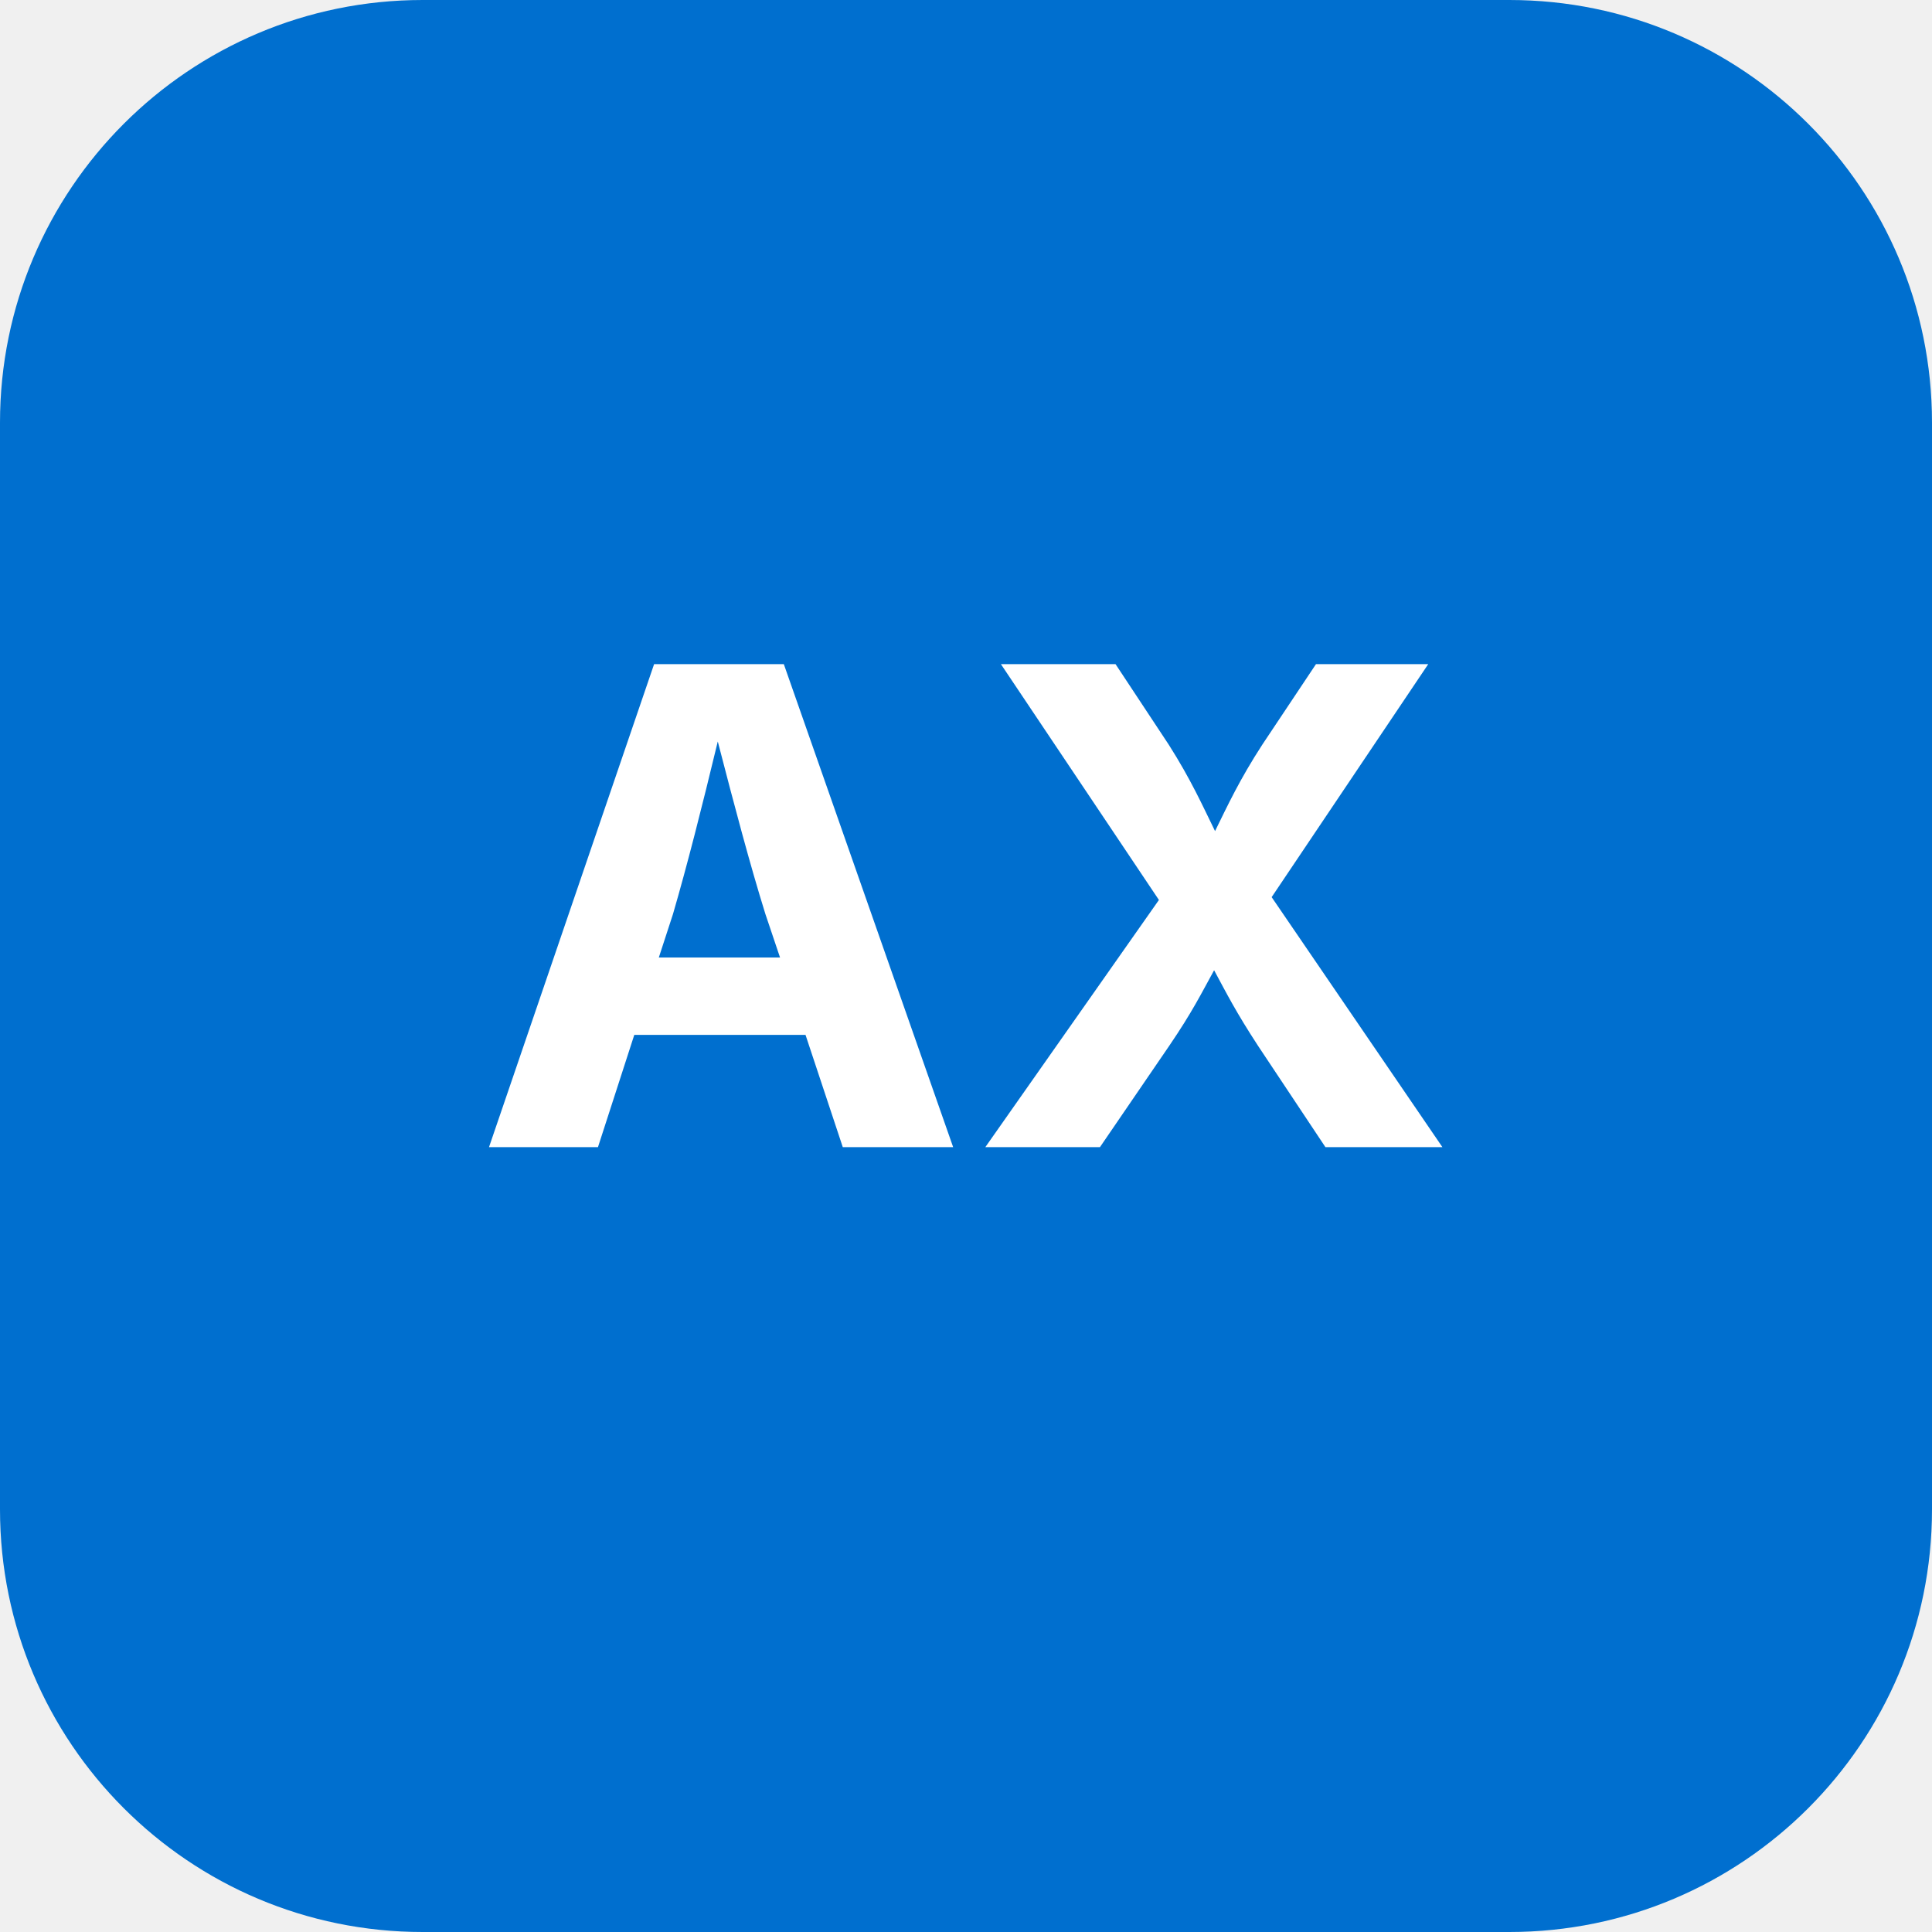
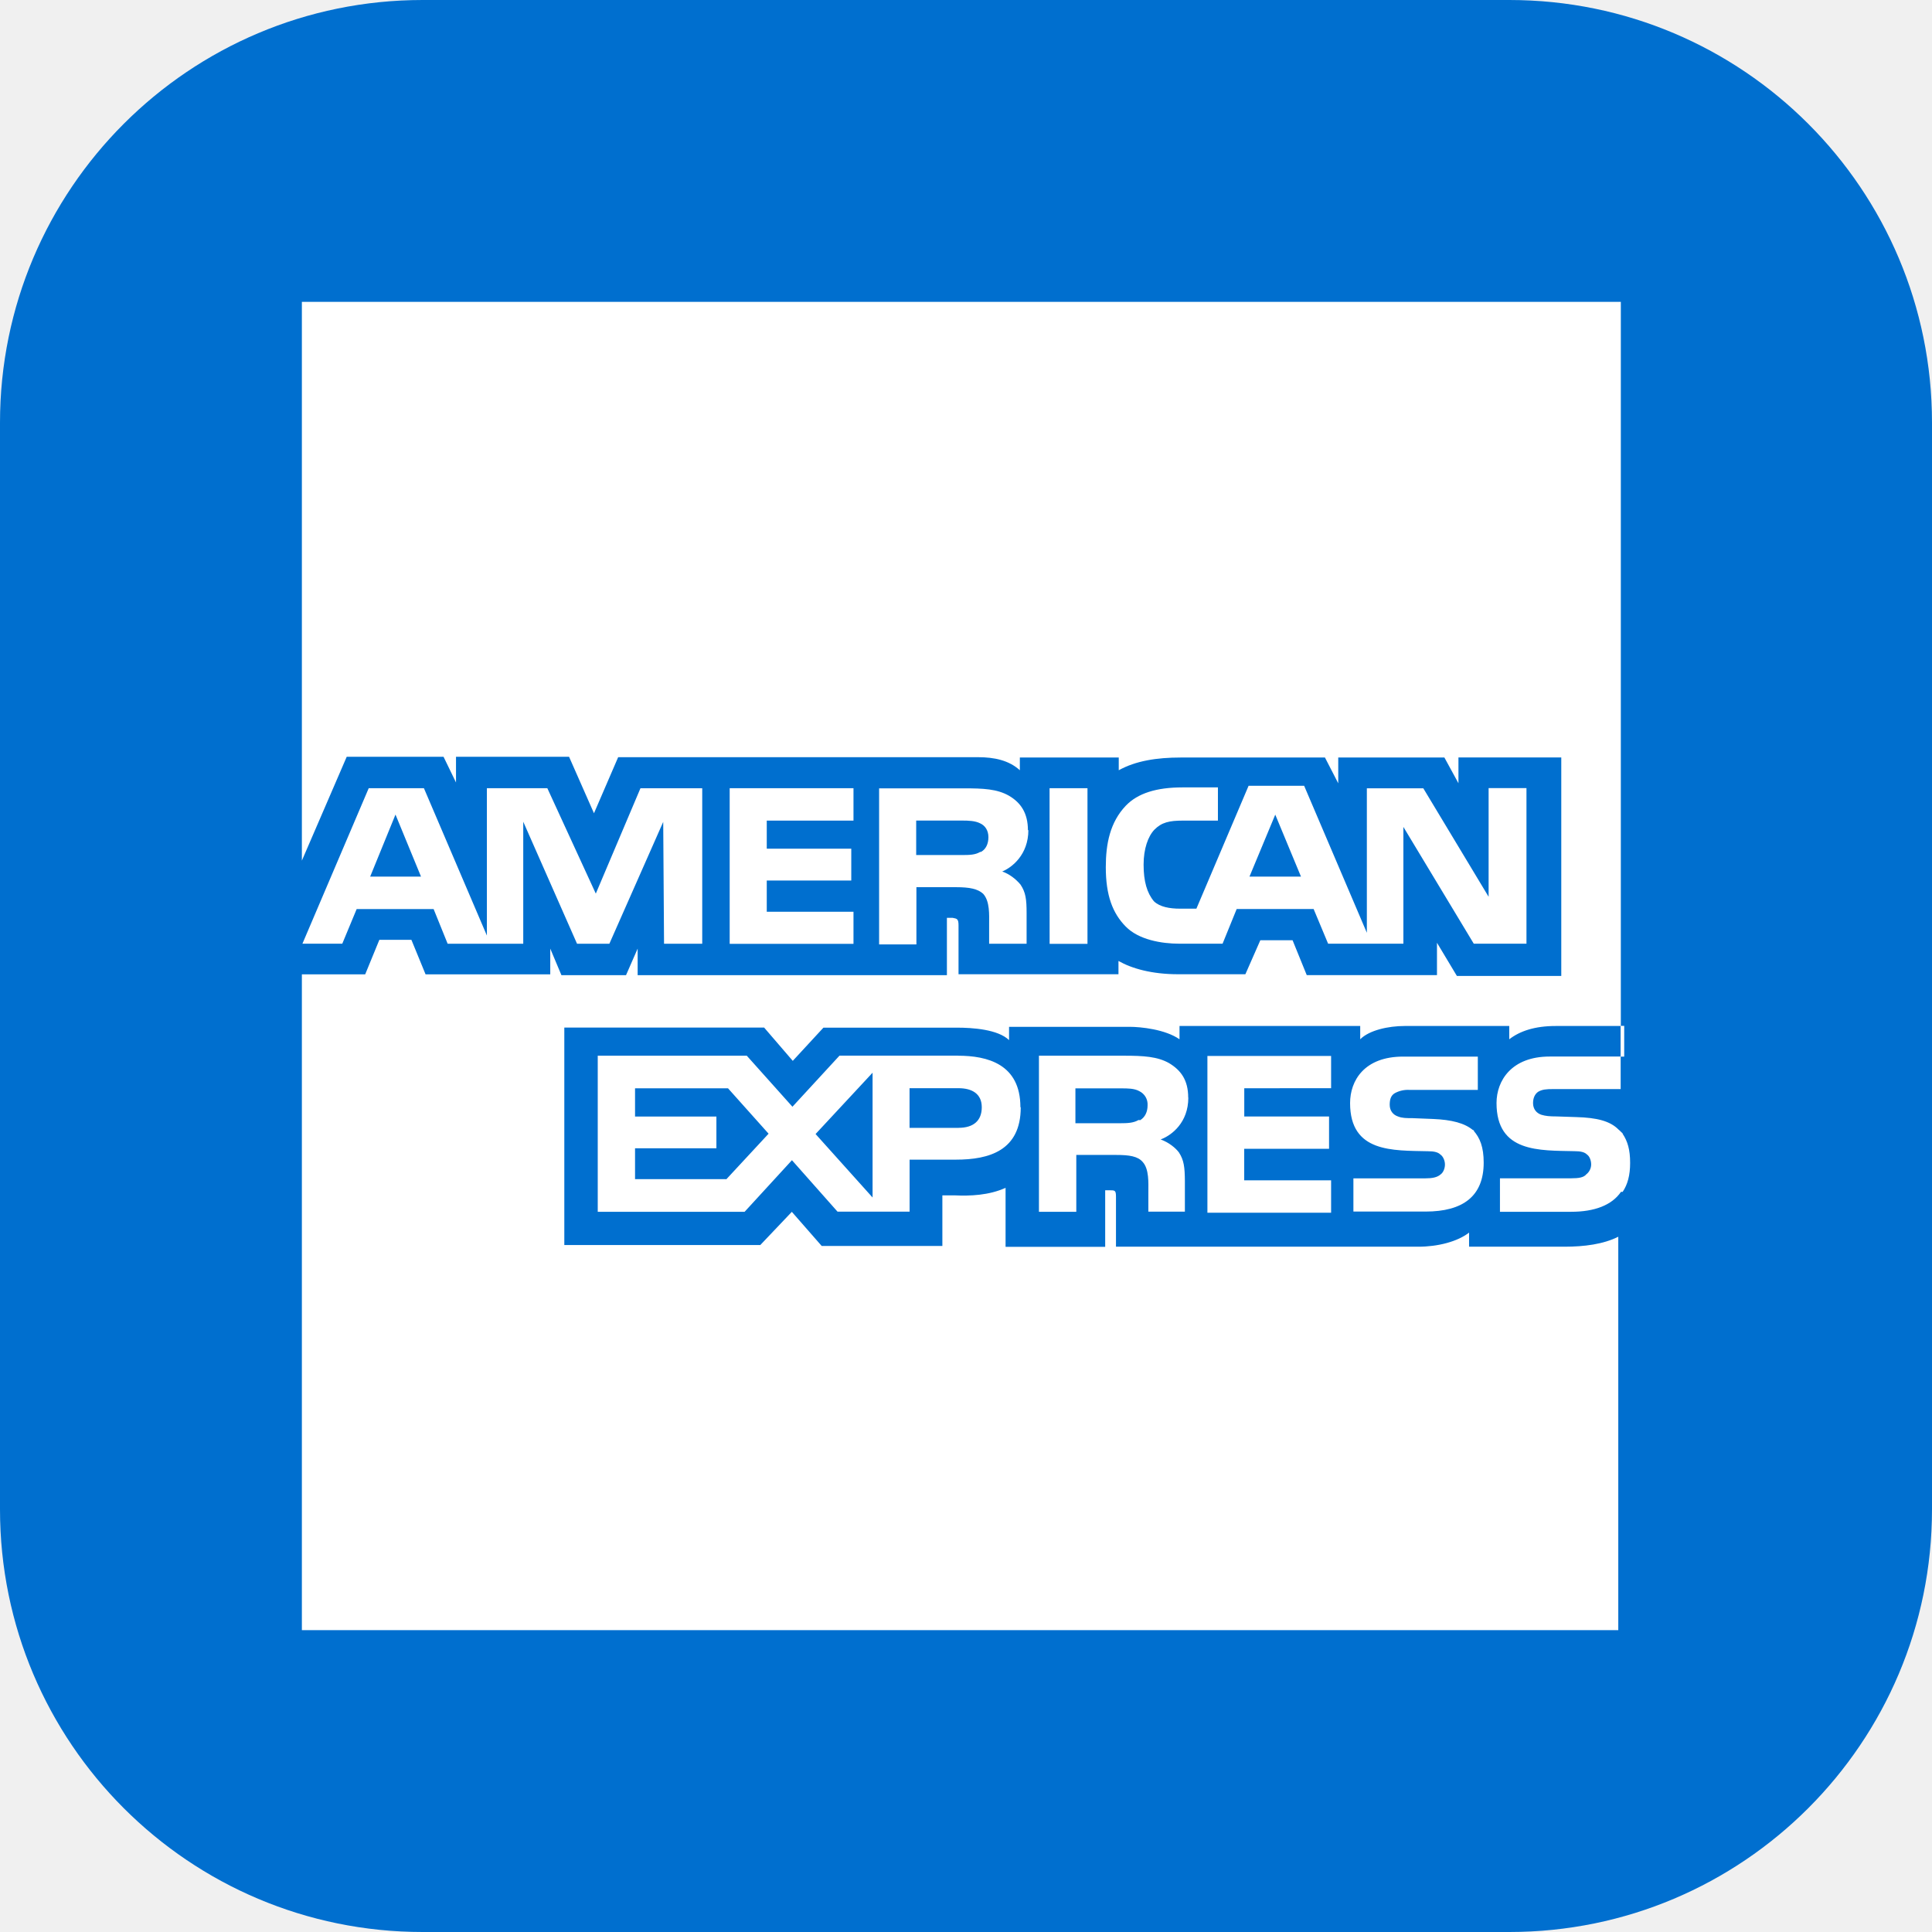
<svg xmlns="http://www.w3.org/2000/svg" width="64" height="64" viewBox="0 0 64 64" role="img" aria-label="Amex">
  <rect width="64" height="64" rx="14" fill="#006FCF" />
-   <text x="32" y="38" text-anchor="middle" font-family="Inter,Arial,sans-serif" font-size="22" font-weight="700" fill="#fff">AX</text>
+   <g transform="translate(10 10) scale(1.833333)">
+     <path fill="#FFFFFF" d="M16.015 14.378c0-.32-.135-.496-.344-.622-.21-.12-.464-.135-.81-.135h-1.543v2.82h.675v-1.027h.72c.24 0 .39.024.478.125.12.13.104.38.104.55v.35h.66v-.555c-.002-.25-.017-.376-.108-.516-.06-.08-.18-.18-.33-.234l.02-.008c.18-.072.48-.297.48-.747zm-.87.407l-.028-.002c-.09.053-.195.058-.33.058h-.81v-.63h.824c.12 0 .24 0 .33.05.098.048.156.147.15.255 0 .12-.045.215-.134.27zM20.297 15.837H19v.6h1.304c.676 0 1.05-.278 1.05-.884 0-.28-.066-.448-.187-.582-.153-.133-.392-.193-.73-.207l-.376-.015c-.104 0-.18 0-.255-.03-.09-.03-.15-.105-.15-.21 0-.09.017-.166.09-.21.083-.046.177-.066.272-.06h1.23v-.602h-1.35c-.704 0-.958.437-.958.84 0 .9.776.855 1.407.87.104 0 .18.015.225.06.046.03.082.106.082.18 0 .077-.035.15-.08.18-.06.053-.15.07-.277.07zM0 0v10.096L.81 8.22h1.75l.225.464V8.22h2.043l.45 1.02.437-1.013h6.502c.295 0 .56.057.756.236v-.23h1.787v.23c.307-.17.686-.23 1.12-.23h2.606l.24.466v-.466h1.918l.254.465v-.466h1.858v3.948H20.87l-.36-.6v.585h-2.353l-.256-.63h-.583l-.27.614h-1.213c-.48 0-.84-.104-1.08-.24v.24h-2.89v-.884c0-.12-.03-.12-.105-.135h-.105v1.036H6.067v-.48l-.21.48H4.69l-.202-.48v.465H2.235l-.256-.624H1.4l-.256.624H0V24h23.786v-7.108c-.27.135-.613.18-.973.18H21.09v-.255c-.21.165-.57.255-.914.255H14.71v-.9c0-.12-.018-.12-.12-.12h-.075v1.022h-1.8v-1.066c-.298.136-.643.15-.928.136h-.214v.915h-2.18l-.54-.617-.57.6H4.742v-3.93h3.61l.518.602.554-.6h2.412c.28 0 .74.03.942.225v-.24h2.177c.202 0 .644.045.903.225v-.24h3.265v.24c.163-.164.508-.24.803-.24h1.89v.24c.194-.15.464-.24.84-.24h1.176V0H0zM21.156 14.955c.004.005.006.012.01.016.01.01.024.01.032.02l-.042-.035zM23.828 13.082h.065v.555h-.065zM23.865 15.03v-.005c-.03-.025-.046-.048-.075-.07-.15-.153-.39-.215-.764-.225l-.36-.012c-.12 0-.194-.007-.27-.03-.09-.03-.15-.105-.15-.21 0-.09.03-.16.09-.204.076-.045.15-.05.27-.05h1.223v-.588h-1.283c-.69 0-.96.437-.96.84 0 .9.78.855 1.41.87.104 0 .18.015.224.06.046.03.076.106.076.18 0 .07-.034.138-.09.18-.045.056-.136.07-.27.07h-1.288v.605h1.287c.42 0 .734-.118.9-.36h.03c.09-.134.135-.3.135-.523 0-.24-.045-.39-.135-.526zM18.597 14.208v-.583h-2.235V16.458h2.235v-.585h-1.57v-.57h1.533v-.584h-1.532v-.51M13.51 8.787h.685V11.6h-.684zM13.126 9.543l-.007.006c0-.314-.13-.5-.34-.624-.217-.125-.47-.135-.81-.135H10.43v2.82h.674v-1.034h.72c.24 0 .39.03.487.12.122.136.107.378.107.548v.354h.677v-.553c0-.25-.016-.375-.11-.516-.09-.107-.202-.19-.33-.237.172-.07.472-.3.472-.75zm-.855.396h-.015c-.09.054-.195.056-.33.056H11.1v-.623h.825c.12 0 .24.004.33.05.09.04.15.128.15.25s-.047.22-.134.266zM15.92 9.373h.632v-.6h-.644c-.464 0-.804.105-1.02.33-.286.3-.362.69-.362 1.11 0 .512.123.833.36 1.074.232.238.645.31.97.31h.78l.255-.627h1.39l.262.627h1.36v-2.11l1.272 2.11h.95l.002.002V8.786h-.684v1.963l-1.18-1.96h-1.02V11.4L18.11 8.744h-1.004l-.943 2.22h-.3c-.177 0-.362-.03-.468-.134-.125-.15-.186-.36-.186-.662 0-.285.08-.51.194-.63.133-.135.272-.165.516-.165zm1.668-.108l.464 1.118v.002h-.93l.466-1.12zM2.38 10.97l.254.628H4V9.393l.972 2.205h.584l.973-2.202.015 2.202h.69v-2.81H6.118l-.807 1.904-.876-1.905H3.343v2.663L2.205 8.787h-.997L.01 11.597h.72l.26-.626h1.39zm-.688-1.705l.46 1.118-.003.002h-.915l.457-1.12zM11.856 13.62H9.714l-.85.923-.825-.922H5.346v2.82H8l.855-.932.824.93h1.302v-.94h.838c.6 0 1.17-.164 1.17-.945l-.006-.003c0-.78-.598-.93-1.128-.93zM7.67 15.853l-.014-.002H6.02v-.557h1.47v-.574H6.02v-.51H7.7l.733.82-.764.824zm2.642.33l-1.03-1.147 1.03-1.108v2.253zm1.553-1.258h-.885v-.717h.885c.24 0 .42.098.42.344 0 .243-.15.372-.42.372zM9.967 9.373v-.586H7.73V11.6h2.237v-.58H8.4v-.564h1.527V9.88H8.4v-.507" />
+   </g>
</svg>
